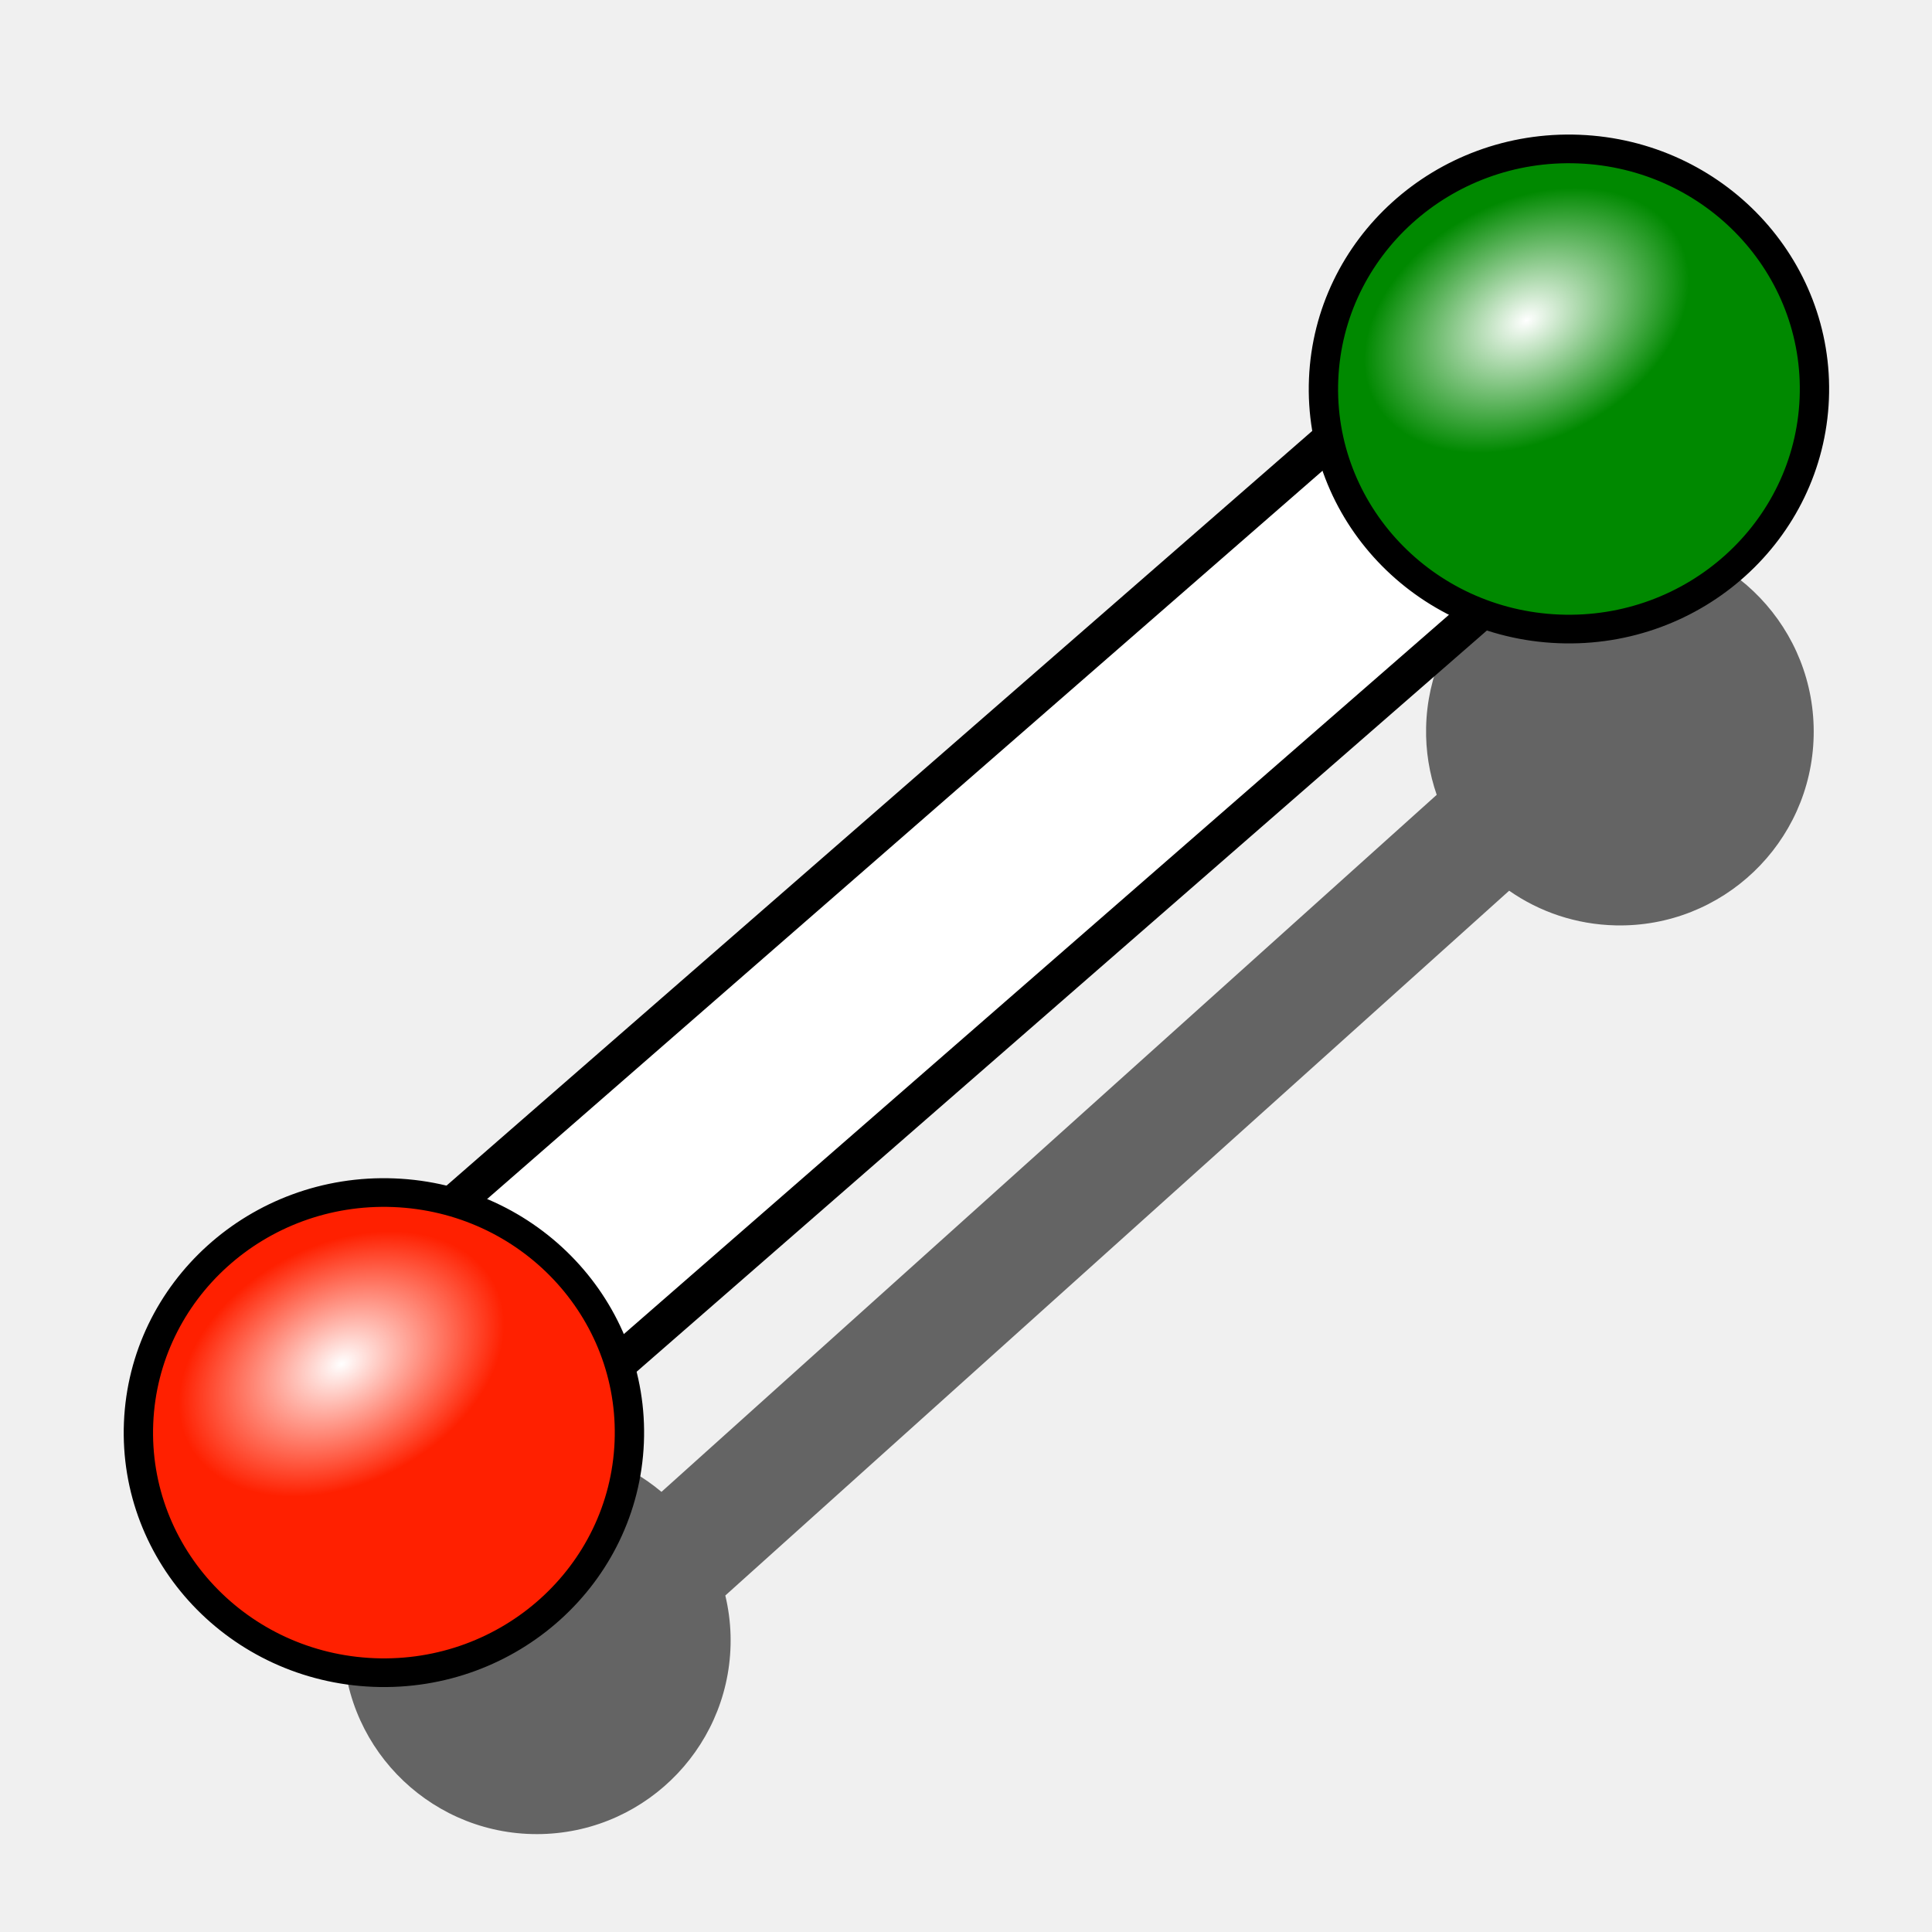
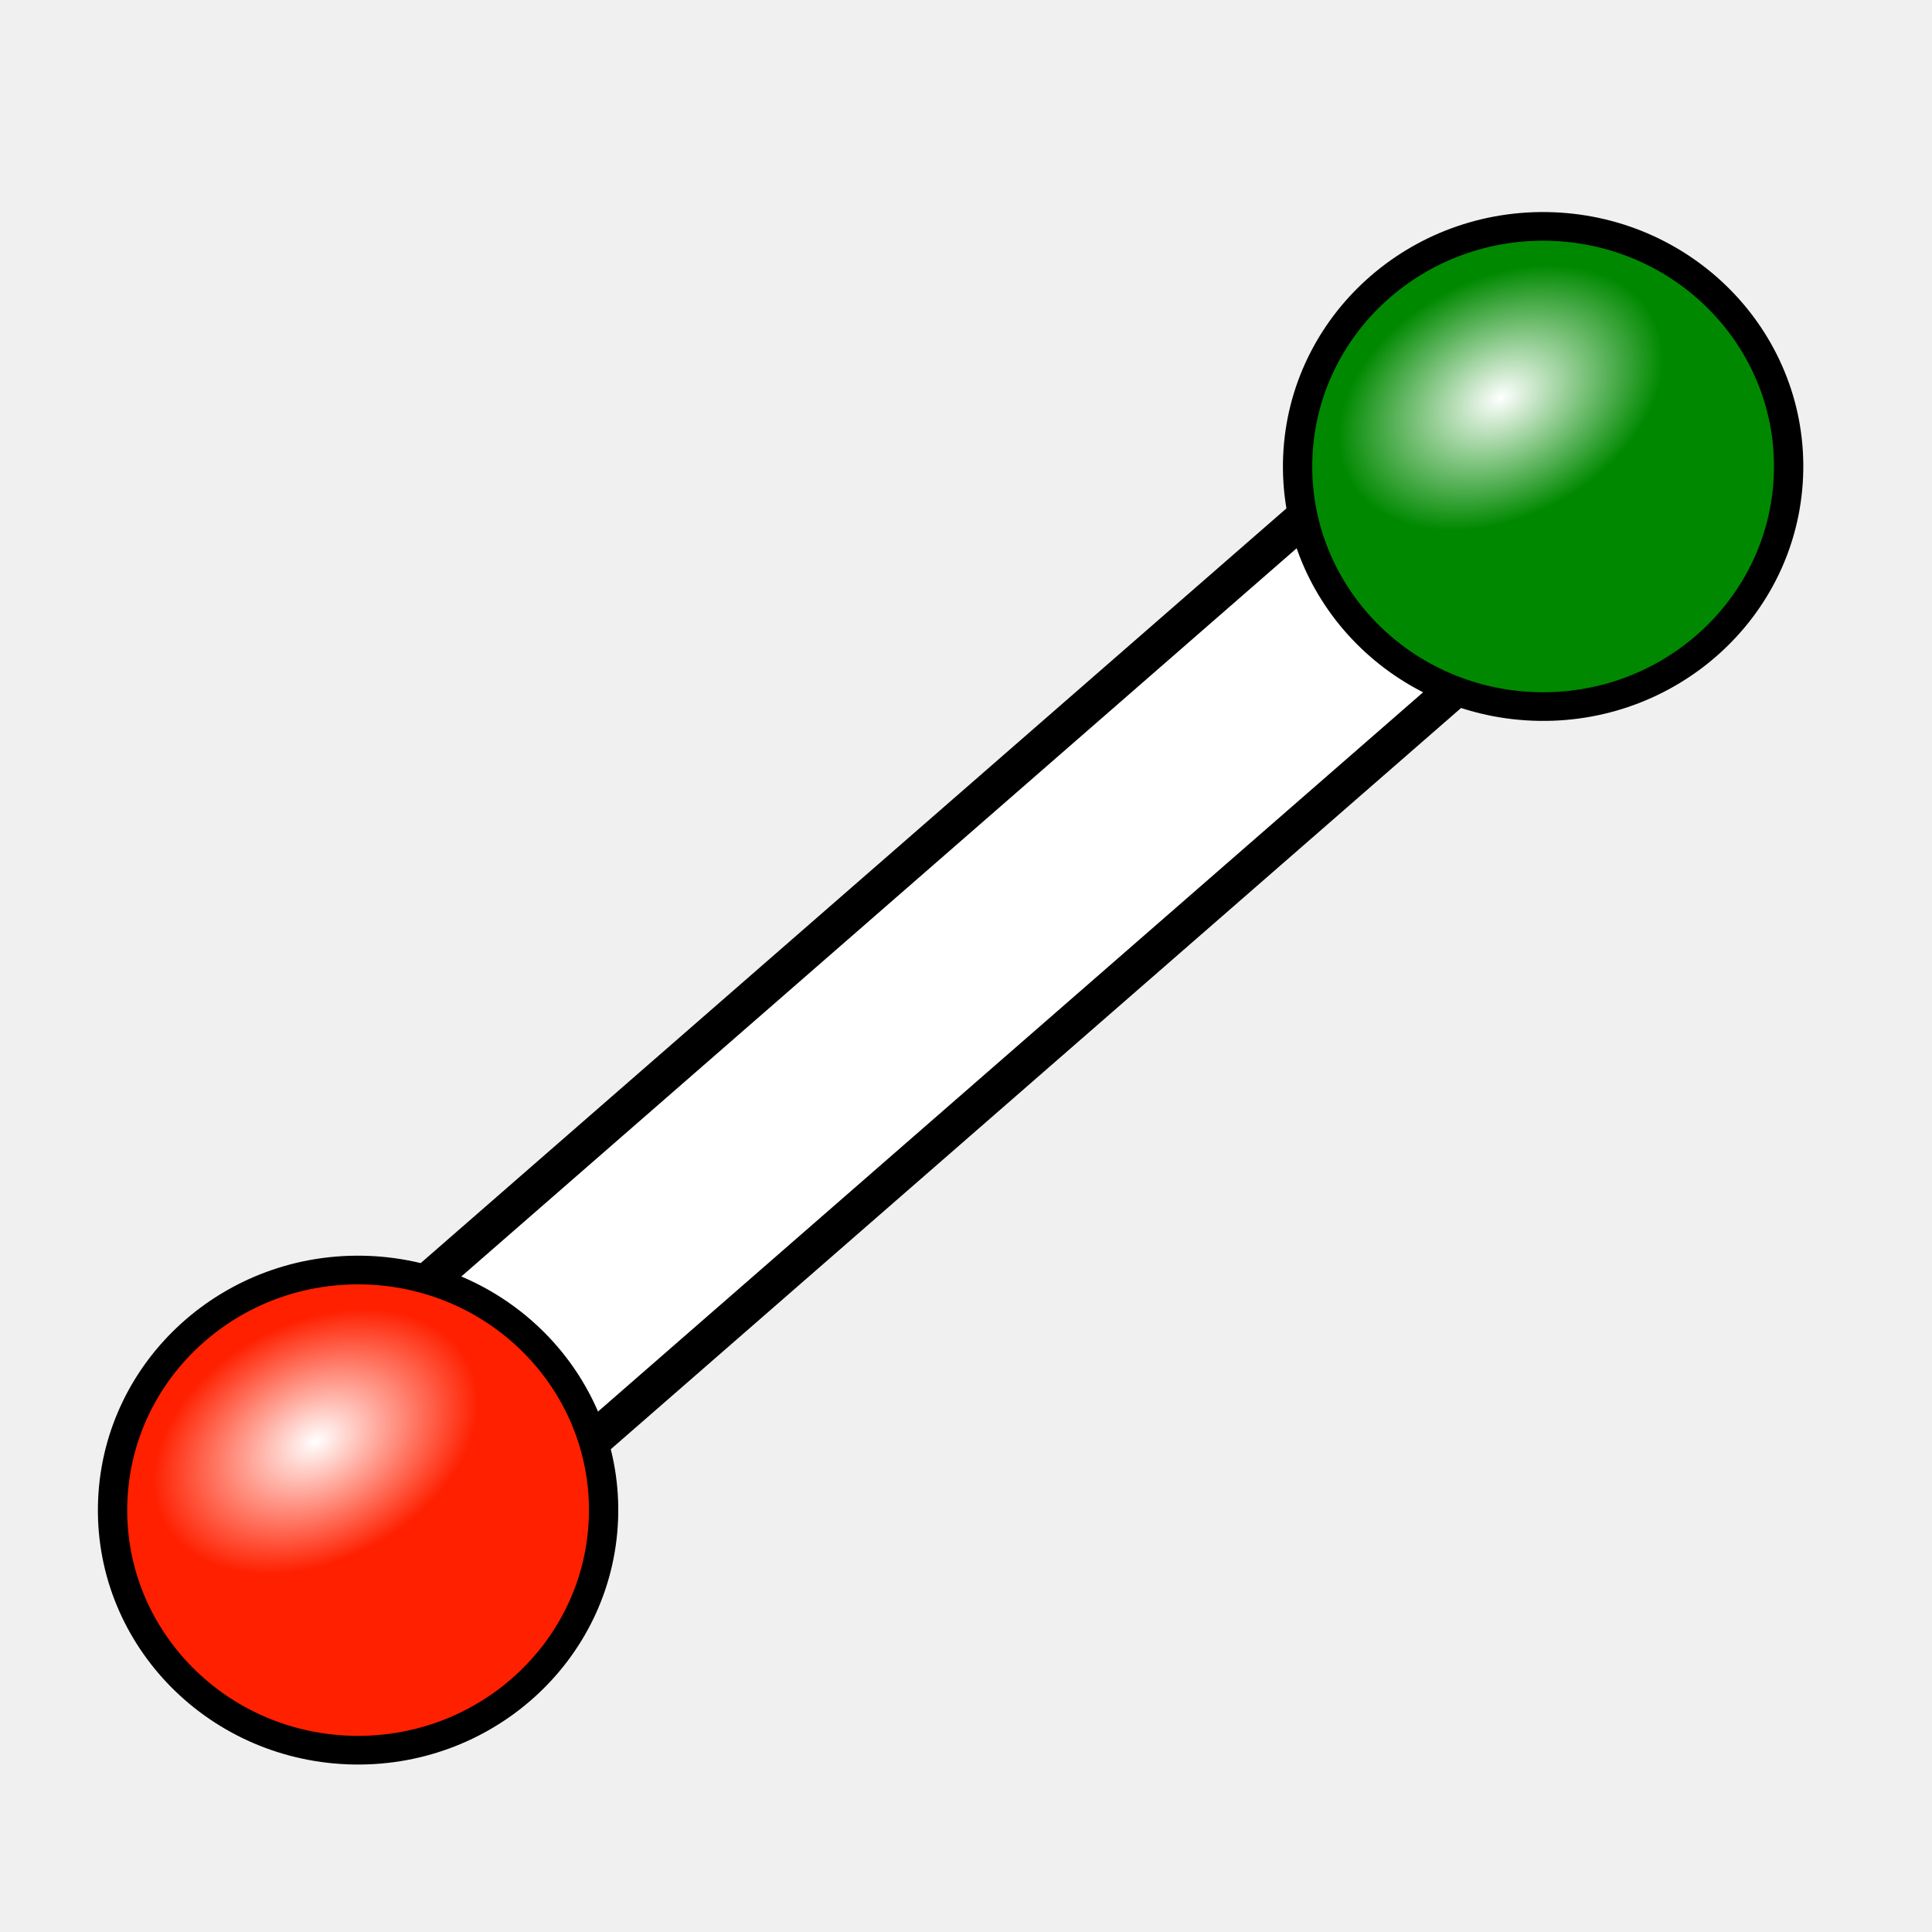
<svg xmlns="http://www.w3.org/2000/svg" xmlns:xlink="http://www.w3.org/1999/xlink" width="64px" height="64px" id="svg2726" version="1.1">
  <defs id="defs2728">
    <radialGradient xlink:href="#linearGradient3144-8" id="radialGradient4272-3" gradientUnits="userSpaceOnUse" gradientTransform="matrix(1,0,0,0.6985294,0,202.8286)" cx="225.264" cy="672.797" fx="225.264" fy="672.797" r="34.345" />
    <linearGradient id="linearGradient3144-8">
      <stop style="stop-color:#ffffff;stop-opacity:1;" offset="0" id="stop3146-6" />
      <stop style="stop-color:#ffffff;stop-opacity:0;" offset="1" id="stop3148-2" />
    </linearGradient>
    <linearGradient id="linearGradient3144-9">
      <stop style="stop-color:#ffffff;stop-opacity:1;" offset="0" id="stop3146-2" />
      <stop style="stop-color:#ffffff;stop-opacity:0;" offset="1" id="stop3148-6" />
    </linearGradient>
    <linearGradient id="linearGradient3144-9-6">
      <stop style="stop-color:#ffffff;stop-opacity:1;" offset="0" id="stop3146-2-9" />
      <stop style="stop-color:#ffffff;stop-opacity:0;" offset="1" id="stop3148-6-5" />
    </linearGradient>
    <radialGradient xlink:href="#linearGradient3144-9" id="radialGradient3200" gradientUnits="userSpaceOnUse" gradientTransform="matrix(1,0,0,0.6985294,0,202.8286)" cx="225.264" cy="672.797" fx="225.264" fy="672.797" r="34.345" />
    <linearGradient id="linearGradient3144-9-5">
      <stop style="stop-color:#ffffff;stop-opacity:1;" offset="0" id="stop3146-2-1" />
      <stop style="stop-color:#ffffff;stop-opacity:0;" offset="1" id="stop3148-6-9" />
    </linearGradient>
    <radialGradient xlink:href="#linearGradient3144-9-6" id="radialGradient4119" gradientUnits="userSpaceOnUse" gradientTransform="matrix(1,0,0,0.6985294,0,202.8286)" cx="225.264" cy="672.797" fx="225.264" fy="672.797" r="34.345" />
    <radialGradient xlink:href="#linearGradient3144-9-5" id="radialGradient4121" gradientUnits="userSpaceOnUse" gradientTransform="matrix(1,0,0,0.6985294,0,202.8286)" cx="225.264" cy="672.797" fx="225.264" fy="672.797" r="34.345" />
+     <radialGradient xlink:href="#linearGradient3144-9" id="radialGradient3571" gradientUnits="userSpaceOnUse" gradientTransform="matrix(1,0,0,0.6985294,0,202.8286)" cx="225.264" cy="672.797" fx="225.264" fy="672.797" r="34.345" />
+     <radialGradient xlink:href="#linearGradient3144-9-5" id="radialGradient3573" gradientUnits="userSpaceOnUse" gradientTransform="matrix(1,0,0,0.6985294,0,202.8286)" cx="225.264" cy="672.797" fx="225.264" fy="672.797" r="34.345" />
  </defs>
  <g id="layer1">
    <g id="g4289" transform="matrix(0.1621282,0,0,0.1621282,6.360599,-66.10881)">
-       <g transform="translate(43.71432,68.71425)" id="g3255">
-         <path id="rect3257" d="M 246.91,448.957 C 225.978,449.543 208.92,466.462 208.439,487.633 C 208.329,492.469 209.112,497.12 210.604,501.442 L 52.207,643.864 C 45.052,637.848 35.757,634.346 25.685,634.615 C 3.833,635.2 -13.423,653.401 -12.838,675.253 C -12.253,697.104 5.948,714.361 27.799,713.776 C 49.651,713.191 66.907,694.99 66.322,673.138 C 66.248,670.351 65.871,667.646 65.252,665.036 L 225.407,521.034 C 231.581,525.342 239.055,527.933 247.14,528.117 C 268.993,528.614 287.128,511.295 287.624,489.442 C 288.121,467.588 270.802,449.453 248.949,448.957 C 248.266,448.941 247.586,448.938 246.91,448.957 z" style="opacity:1;fill:#000000;fill-opacity:0.585;fill-rule:nonzero;stroke:none;stroke-width:5.8;stroke-linecap:butt;stroke-linejoin:miter;marker:none;marker-start:none;marker-mid:none;marker-end:none;stroke-miterlimit:4;stroke-dasharray:none;stroke-dashoffset:0;stroke-opacity:1;visibility:visible;display:inline;overflow:visible;enable-background:accumulate" />
-       </g>
-       <rect transform="matrix(0.6198231,0.7847416,-0.7537853,0.6571208,0,0)" y="82.516" x="528.513" height="356.664" width="46.728" id="rect2269" style="fill:#ffffff;fill-opacity:1;fill-rule:nonzero;stroke:#000000;stroke-width:7.525;stroke-linecap:butt;stroke-linejoin:miter;stroke-miterlimit:4;stroke-opacity:1;stroke-dasharray:none;stroke-dashoffset:0;marker:none;visibility:visible;display:inline;overflow:visible;enable-background:accumulate" />
-       <g id="g3865" transform="matrix(-1.032004,-0.04067716,0.04159767,-1.009166,215.4059,1369.716)">
-         <g id="g3867">
-           <path style="fill:#ff2000;fill-opacity:1;fill-rule:nonzero;stroke:#000000;stroke-width:5.8;stroke-linecap:butt;stroke-linejoin:miter;stroke-miterlimit:4;stroke-opacity:1;stroke-dasharray:none;stroke-dashoffset:0;marker:none;visibility:visible;display:inline;overflow:visible;enable-background:accumulate" id="path3869" d="m 245.714,655.219 c 0,26.825 -21.746,48.571 -48.571,48.571 -26.825,0 -48.571,-21.746 -48.571,-48.571 0,-26.825 21.746,-48.571 48.571,-48.571 26.825,0 48.571,21.746 48.571,48.571 z" />
-           <path style="fill:url(#radialGradient3200);fill-opacity:1;stroke:none" id="path3871" d="m 259.609,672.797 c 0,13.25 -15.377,23.991 -34.345,23.991 -18.968,0 -34.345,-10.741 -34.345,-23.991 0,-13.25 15.377,-23.991 34.345,-23.991 18.968,0 34.345,10.741 34.345,23.991 z" transform="matrix(0.8513023,-0.5246754,0.5246754,0.8513023,-338.6969,214.1933)" />
+       <g id="g3560" transform="translate(-5.277398,15.83219)">
+         <rect style="fill:#ffffff;fill-opacity:1;fill-rule:nonzero;stroke:#000000;stroke-width:7.525;stroke-linecap:butt;stroke-linejoin:miter;stroke-miterlimit:4;stroke-opacity:1;stroke-dasharray:none;stroke-dashoffset:0;marker:none;visibility:visible;display:inline;overflow:visible;enable-background:accumulate" id="rect2269" width="46.728" height="356.664" x="528.513" y="82.516" transform="matrix(0.6198231,0.7847416,-0.7537853,0.6571208,0,0)" />
+         <g transform="matrix(-1.032004,-0.04067716,0.04159767,-1.009166,215.4059,1369.716)" id="g3865">
+           <g id="g3867">
+             <path d="m 245.714,655.219 c 0,26.825 -21.746,48.571 -48.571,48.571 -26.825,0 -48.571,-21.746 -48.571,-48.571 0,-26.825 21.746,-48.571 48.571,-48.571 26.825,0 48.571,21.746 48.571,48.571 z" id="path3869" style="fill:#ff2000;fill-opacity:1;fill-rule:nonzero;stroke:#000000;stroke-width:5.8;stroke-linecap:butt;stroke-linejoin:miter;stroke-miterlimit:4;stroke-opacity:1;stroke-dasharray:none;stroke-dashoffset:0;marker:none;visibility:visible;display:inline;overflow:visible;enable-background:accumulate" />
+             <path transform="matrix(0.8513023,-0.5246754,0.5246754,0.8513023,-338.6969,214.1933)" d="m 259.609,672.797 c 0,13.25 -15.377,23.991 -34.345,23.991 -18.968,0 -34.345,-10.741 -34.345,-23.991 0,-13.25 15.377,-23.991 34.345,-23.991 18.968,0 34.345,10.741 34.345,23.991 z" id="path3871" style="fill:url(#radialGradient3571);fill-opacity:1;stroke:none" />
+           </g>
        </g>
-       </g>
-       <g id="g3865-8" transform="matrix(-1.032004,-0.04067713,0.0415977,-1.009166,457.5339,1156.479)">
-         <g id="g3867-0">
-           <path style="fill:#008900;fill-opacity:1;fill-rule:nonzero;stroke:#000000;stroke-width:5.8;stroke-linecap:butt;stroke-linejoin:miter;stroke-miterlimit:4;stroke-opacity:1;stroke-dasharray:none;stroke-dashoffset:0;marker:none;visibility:visible;display:inline;overflow:visible;enable-background:accumulate" id="path3869-1" d="m 245.714,655.219 c 0,26.825 -21.746,48.571 -48.571,48.571 -26.825,0 -48.571,-21.746 -48.571,-48.571 0,-26.825 21.746,-48.571 48.571,-48.571 26.825,0 48.571,21.746 48.571,48.571 z" />
-           <path style="fill:url(#radialGradient4121);fill-opacity:1;stroke:none" id="path3871-5" d="m 259.609,672.797 c 0,13.25 -15.377,23.991 -34.345,23.991 -18.968,0 -34.345,-10.741 -34.345,-23.991 0,-13.25 15.377,-23.991 34.345,-23.991 18.968,0 34.345,10.741 34.345,23.991 z" transform="matrix(0.8513023,-0.5246754,0.5246754,0.8513023,-338.6969,214.1933)" />
+         <g transform="matrix(-1.032004,-0.04067713,0.0415977,-1.009166,457.5339,1156.479)" id="g3865-8">
+           <g id="g3867-0">
+             <path d="m 245.714,655.219 c 0,26.825 -21.746,48.571 -48.571,48.571 -26.825,0 -48.571,-21.746 -48.571,-48.571 0,-26.825 21.746,-48.571 48.571,-48.571 26.825,0 48.571,21.746 48.571,48.571 z" id="path3869-1" style="fill:#008900;fill-opacity:1;fill-rule:nonzero;stroke:#000000;stroke-width:5.8;stroke-linecap:butt;stroke-linejoin:miter;stroke-miterlimit:4;stroke-opacity:1;stroke-dasharray:none;stroke-dashoffset:0;marker:none;visibility:visible;display:inline;overflow:visible;enable-background:accumulate" />
+             <path transform="matrix(0.8513023,-0.5246754,0.5246754,0.8513023,-338.6969,214.1933)" d="m 259.609,672.797 c 0,13.25 -15.377,23.991 -34.345,23.991 -18.968,0 -34.345,-10.741 -34.345,-23.991 0,-13.25 15.377,-23.991 34.345,-23.991 18.968,0 34.345,10.741 34.345,23.991 z" id="path3871-5" style="fill:url(#radialGradient3573);fill-opacity:1;stroke:none" />
+           </g>
        </g>
      </g>
    </g>
  </g>
</svg>
